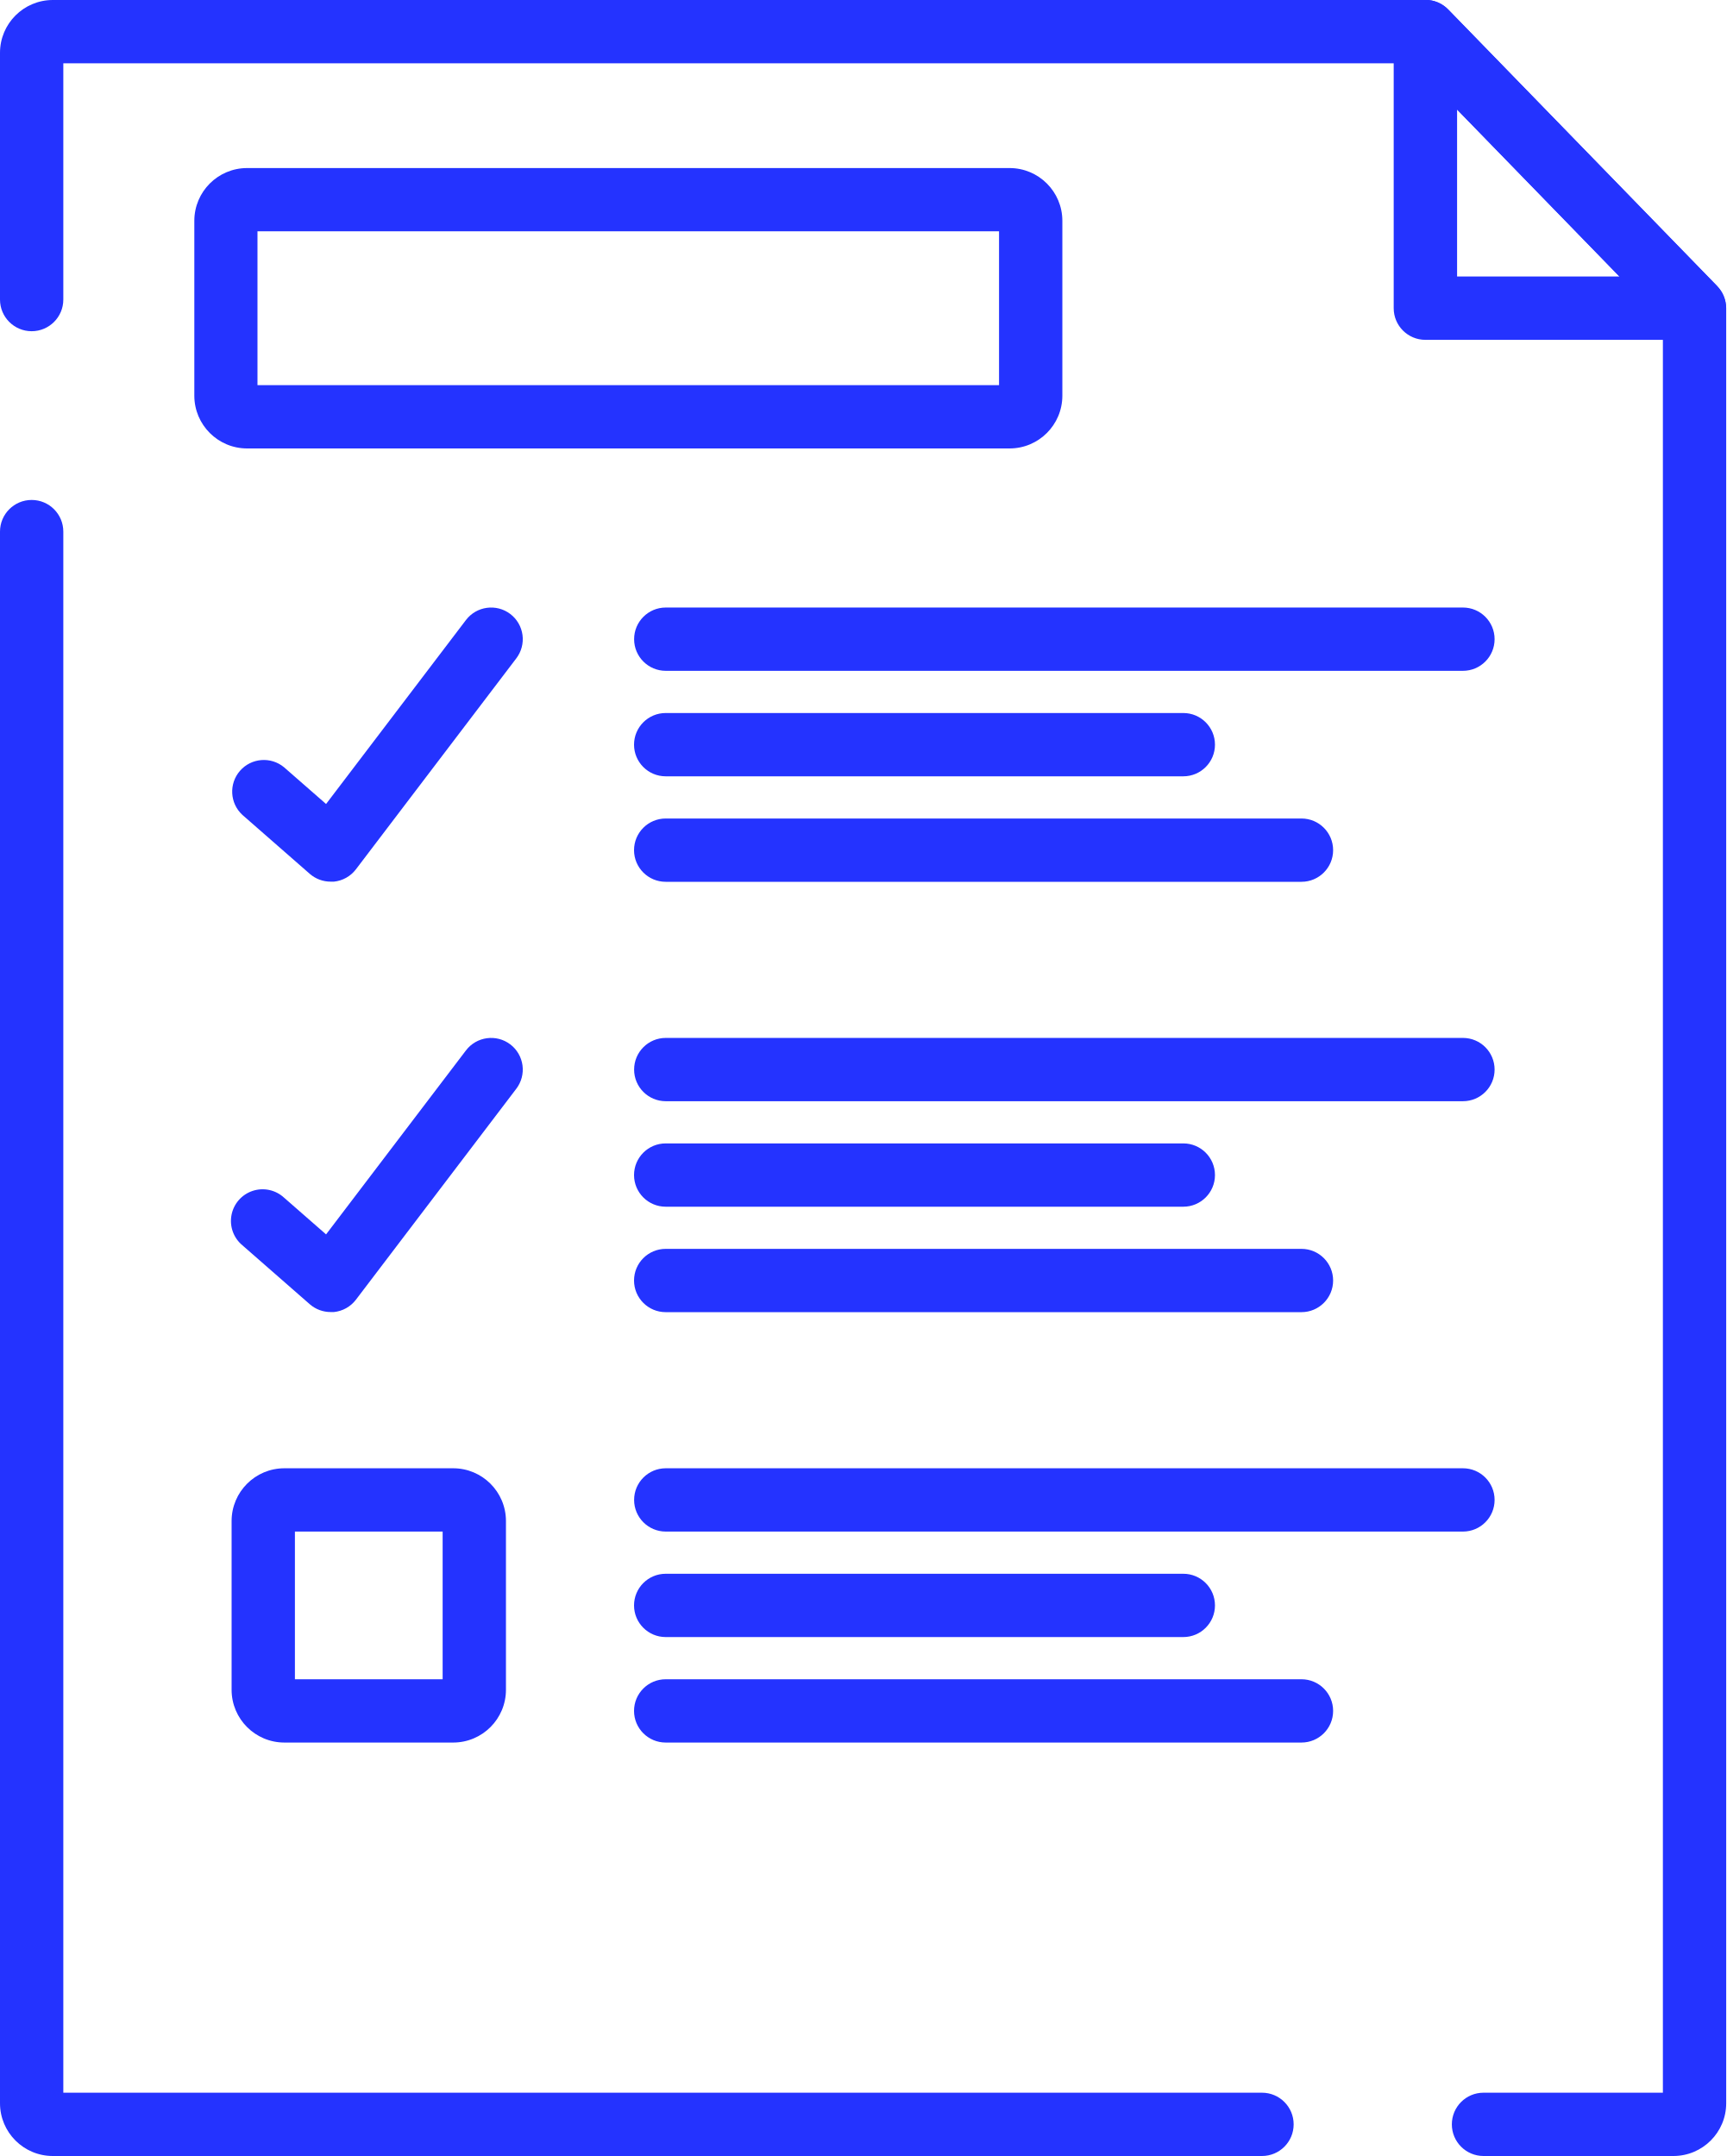
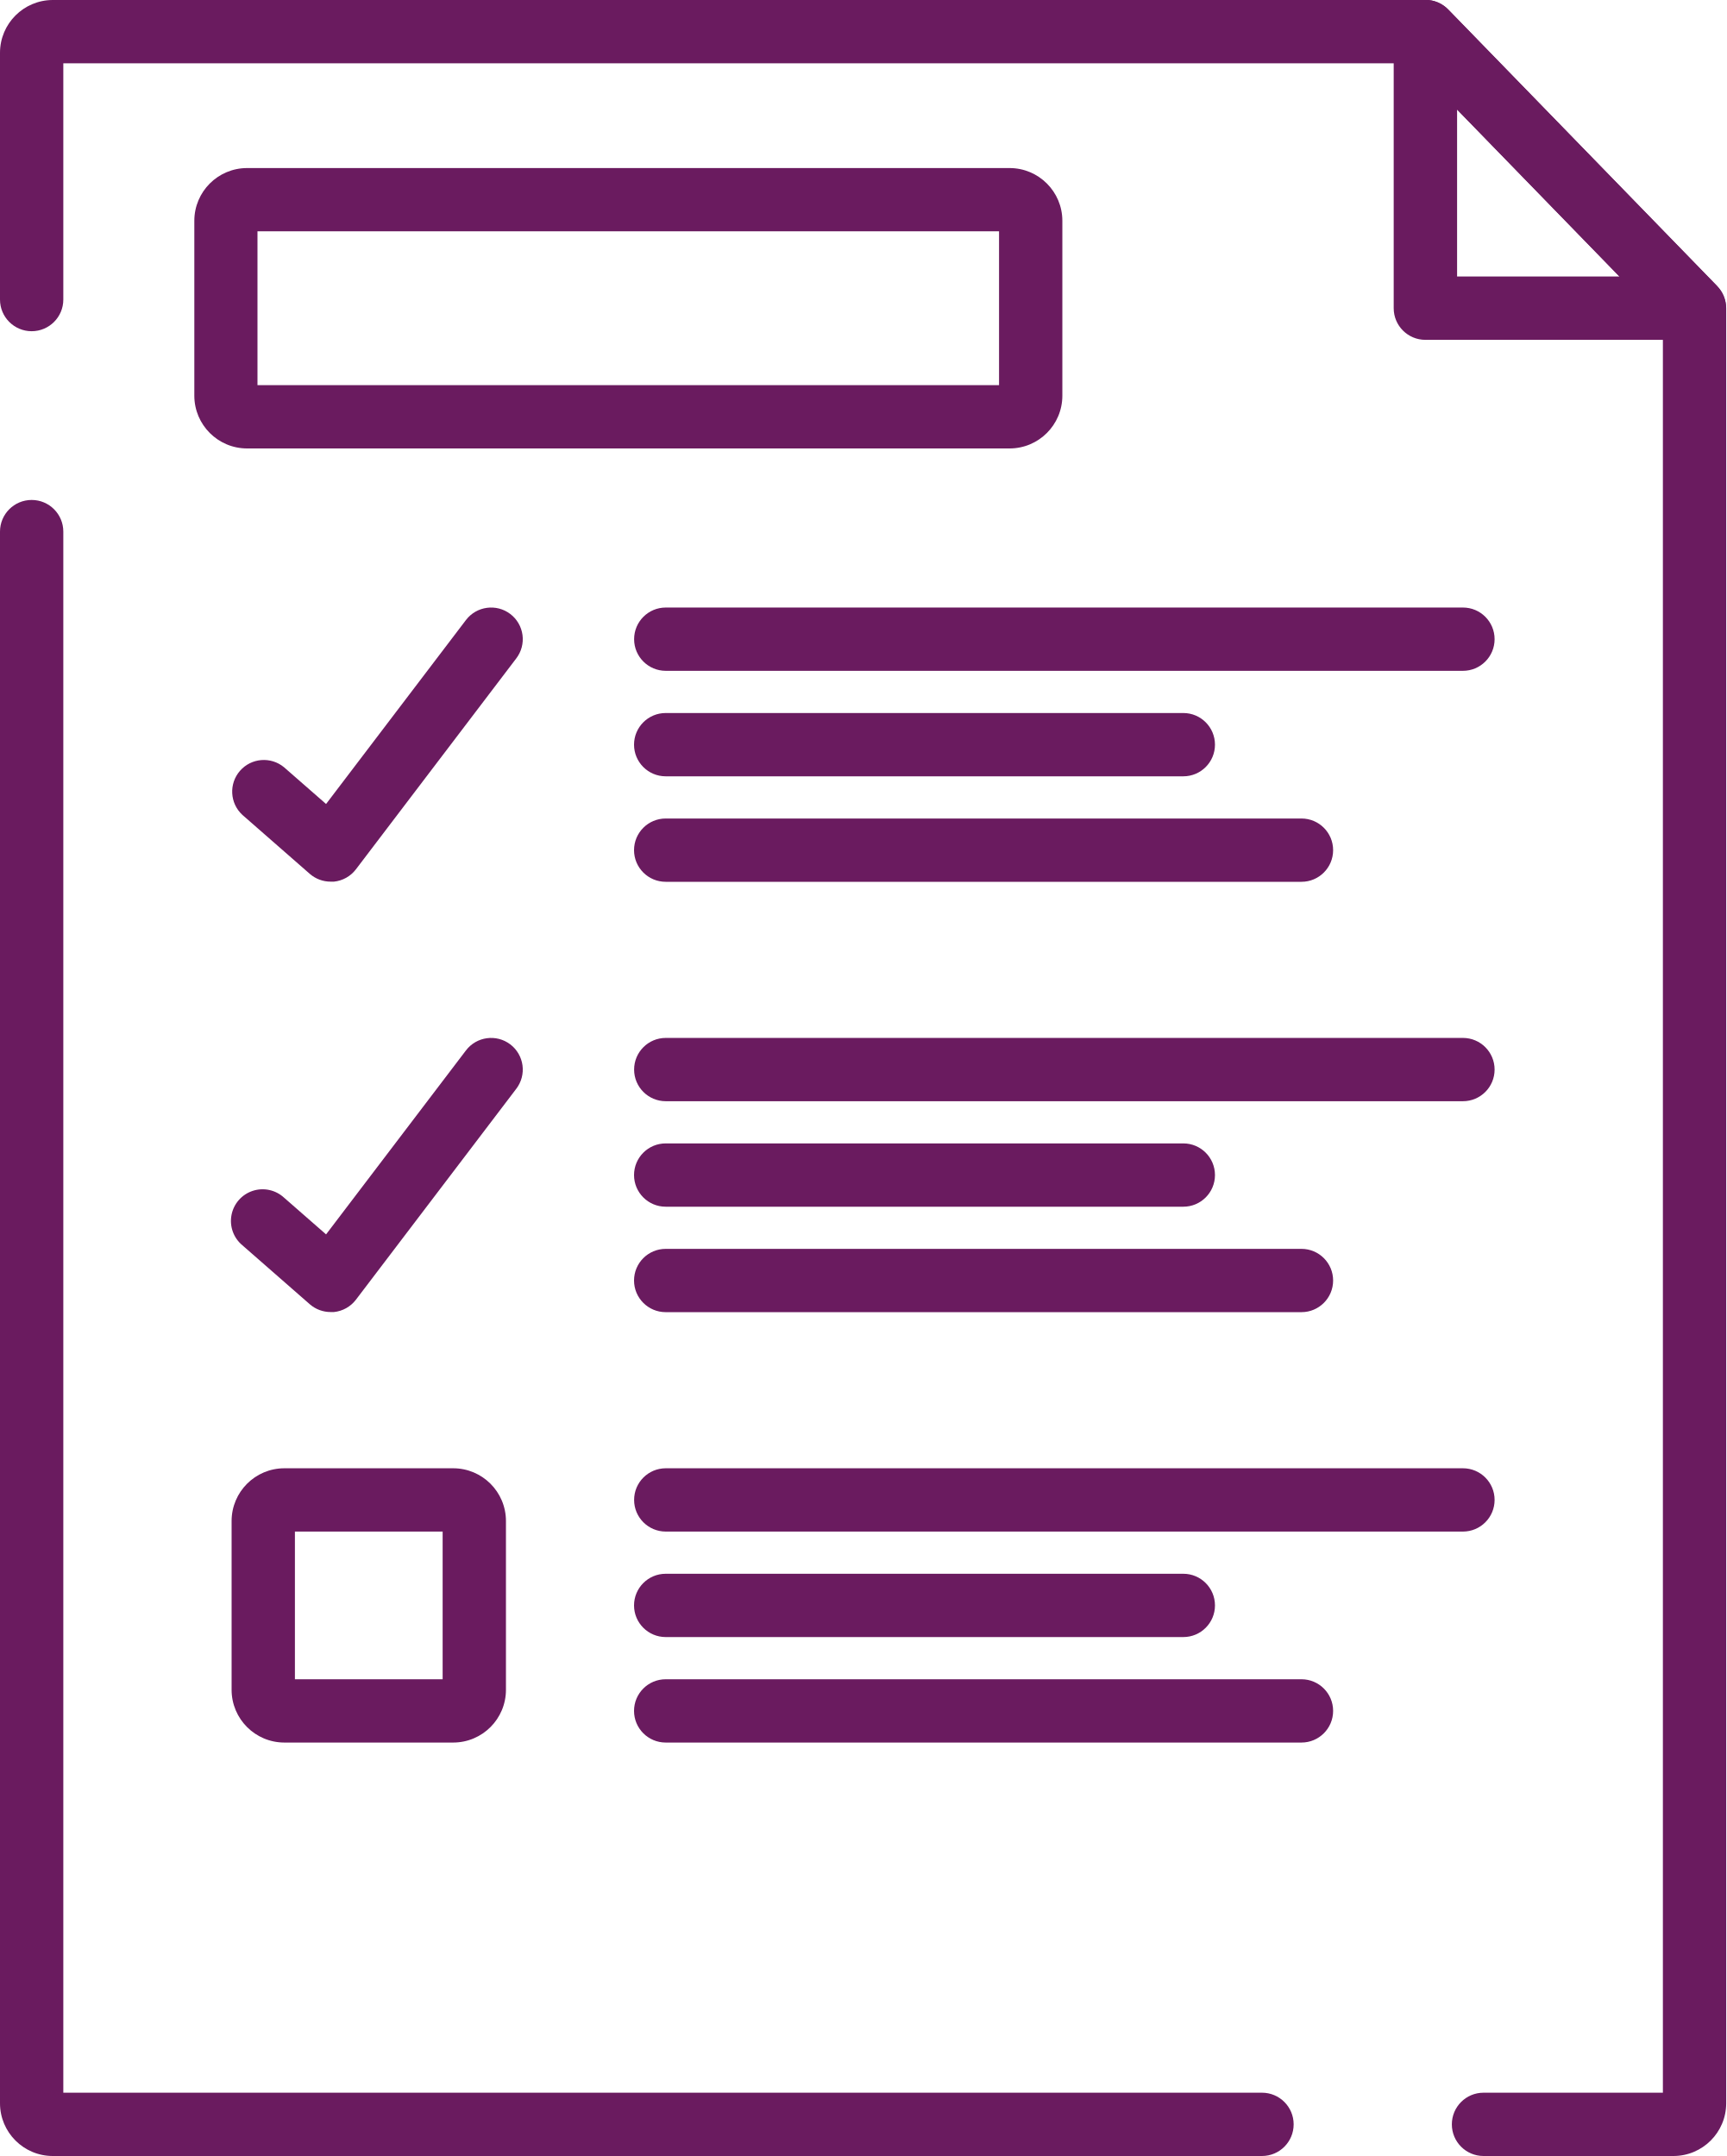
<svg xmlns="http://www.w3.org/2000/svg" width="44.824" height="56" viewBox="0 0 44.824 56">
  <g id="briefing" transform="translate(-51.091)">
    <g id="Group_159" data-name="Group 159" transform="translate(51.091 12.986)">
      <g id="Group_158" data-name="Group 158">
-         <path id="Path_4061" data-name="Path 4061" d="M83.859,160.1H52.735V119.552a.822.822,0,1,0-1.644,0v40.822a1.371,1.371,0,0,0,1.37,1.37h31.4a.822.822,0,1,0,0-1.644Z" transform="translate(-51.091 -118.73)" fill="#2433FF" />
+         <path id="Path_4061" data-name="Path 4061" d="M83.859,160.1H52.735V119.552a.822.822,0,1,0-1.644,0v40.822a1.371,1.371,0,0,0,1.37,1.37h31.4a.822.822,0,1,0,0-1.644Z" transform="translate(-51.091 -118.73)" fill="#6A1B5F" />
      </g>
    </g>
    <g id="Group_161" data-name="Group 161" transform="translate(51.091)">
      <g id="Group_160" data-name="Group 160">
-         <path id="Path_4062" data-name="Path 4062" d="M95.682,7.432,88.7.249A.822.822,0,0,0,88.107,0H52.461a1.372,1.372,0,0,0-1.37,1.37V7.781a.822.822,0,1,0,1.644,0V1.644H87.759l6.512,6.7V54.356H89.613a.822.822,0,0,0,0,1.644h4.932a1.371,1.371,0,0,0,1.37-1.37V8.005A.822.822,0,0,0,95.682,7.432Z" transform="translate(-51.091)" fill="#2433FF" />
+         <path id="Path_4062" data-name="Path 4062" d="M95.682,7.432,88.7.249A.822.822,0,0,0,88.107,0H52.461a1.372,1.372,0,0,0-1.37,1.37V7.781a.822.822,0,1,0,1.644,0V1.644H87.759l6.512,6.7V54.356H89.613a.822.822,0,0,0,0,1.644h4.932a1.371,1.371,0,0,0,1.37-1.37V8.005A.822.822,0,0,0,95.682,7.432Z" transform="translate(-51.091)" fill="#6A1B5F" />
      </g>
    </g>
    <g id="Group_163" data-name="Group 163" transform="translate(87.285 0)">
      <g id="Group_162" data-name="Group 162">
-         <path id="Path_4063" data-name="Path 4063" d="M390.4,7.433,383.415.249A.822.822,0,0,0,382,.823V8.006a.822.822,0,0,0,.822.822h6.986a.822.822,0,0,0,.589-1.395Zm-6.754-.249V2.846l4.218,4.337h-4.218Z" transform="translate(-382.004 -0.001)" fill="#2433FF" />
+         <path id="Path_4063" data-name="Path 4063" d="M390.4,7.433,383.415.249A.822.822,0,0,0,382,.823V8.006a.822.822,0,0,0,.822.822h6.986a.822.822,0,0,0,.589-1.395Zm-6.754-.249V2.846l4.218,4.337h-4.218Z" transform="translate(-382.004 -0.001)" fill="#6A1B5F" />
      </g>
    </g>
    <g id="Group_165" data-name="Group 165" transform="translate(56.133 4.364)">
      <g id="Group_164" data-name="Group 164">
-         <path id="Path_4064" data-name="Path 4064" d="M118.363,39.9h-19.8a1.371,1.371,0,0,0-1.37,1.37v4.543a1.371,1.371,0,0,0,1.37,1.37h19.8a1.371,1.371,0,0,0,1.37-1.37V41.269A1.371,1.371,0,0,0,118.363,39.9Zm-.274,5.639H98.833V41.543h19.256Z" transform="translate(-97.189 -39.899)" fill="#2433FF" />
+         <path id="Path_4064" data-name="Path 4064" d="M118.363,39.9h-19.8a1.371,1.371,0,0,0-1.37,1.37v4.543a1.371,1.371,0,0,0,1.37,1.37h19.8a1.371,1.371,0,0,0,1.37-1.37V41.269A1.371,1.371,0,0,0,118.363,39.9Zm-.274,5.639H98.833V41.543h19.256Z" transform="translate(-97.189 -39.899)" fill="#6A1B5F" />
      </g>
    </g>
    <g id="Group_167" data-name="Group 167" transform="translate(57.105 15.781)">
      <g id="Group_166" data-name="Group 166">
-         <path id="Path_4065" data-name="Path 4065" d="M113.316,144.447a.822.822,0,0,0-1.152.157l-3.632,4.778-1.091-.954a.822.822,0,0,0-1.082,1.237l1.753,1.534a.823.823,0,0,0,.541.2c.028,0,.055,0,.083,0a.822.822,0,0,0,.571-.32l4.164-5.479A.822.822,0,0,0,113.316,144.447Z" transform="translate(-106.079 -144.28)" fill="#2433FF" />
+         <path id="Path_4065" data-name="Path 4065" d="M113.316,144.447a.822.822,0,0,0-1.152.157l-3.632,4.778-1.091-.954a.822.822,0,0,0-1.082,1.237l1.753,1.534a.823.823,0,0,0,.541.2c.028,0,.055,0,.083,0a.822.822,0,0,0,.571-.32l4.164-5.479A.822.822,0,0,0,113.316,144.447Z" transform="translate(-106.079 -144.28)" fill="#6A1B5F" />
      </g>
    </g>
    <g id="Group_169" data-name="Group 169" transform="translate(67.555 15.78)">
      <g id="Group_168" data-name="Group 168">
-         <path id="Path_4066" data-name="Path 4066" d="M223.145,144.277h-20.7a.822.822,0,1,0,0,1.644h20.7a.822.822,0,1,0,0-1.644Z" transform="translate(-201.621 -144.277)" fill="#2433FF" />
+         <path id="Path_4066" data-name="Path 4066" d="M223.145,144.277h-20.7a.822.822,0,1,0,0,1.644h20.7a.822.822,0,1,0,0-1.644Z" transform="translate(-201.621 -144.277)" fill="#6A1B5F" />
      </g>
    </g>
    <g id="Group_171" data-name="Group 171" transform="translate(67.555 18.52)">
      <g id="Group_170" data-name="Group 170">
-         <path id="Path_4067" data-name="Path 4067" d="M215.884,169.326H202.443a.822.822,0,1,0,0,1.644h13.441a.822.822,0,0,0,0-1.644Z" transform="translate(-201.621 -169.326)" fill="#2433FF" />
+         <path id="Path_4067" data-name="Path 4067" d="M215.884,169.326H202.443a.822.822,0,1,0,0,1.644h13.441a.822.822,0,0,0,0-1.644Z" transform="translate(-201.621 -169.326)" fill="#6A1B5F" />
      </g>
    </g>
    <g id="Group_173" data-name="Group 173" transform="translate(67.555 21.26)">
      <g id="Group_172" data-name="Group 172">
-         <path id="Path_4068" data-name="Path 4068" d="M218.952,194.376H202.443a.822.822,0,1,0,0,1.644h16.509a.822.822,0,0,0,0-1.644Z" transform="translate(-201.621 -194.376)" fill="#2433FF" />
+         <path id="Path_4068" data-name="Path 4068" d="M218.952,194.376H202.443a.822.822,0,1,0,0,1.644h16.509a.822.822,0,0,0,0-1.644Z" transform="translate(-201.621 -194.376)" fill="#6A1B5F" />
      </g>
    </g>
    <g id="Group_175" data-name="Group 175" transform="translate(57.105 26.959)">
      <g id="Group_174" data-name="Group 174">
-         <path id="Path_4069" data-name="Path 4069" d="M113.316,246.65a.822.822,0,0,0-1.152.157l-3.632,4.778-1.091-.954a.822.822,0,1,0-1.082,1.237l1.753,1.534a.823.823,0,0,0,.541.2c.028,0,.055,0,.083,0a.822.822,0,0,0,.571-.32l4.164-5.479A.822.822,0,0,0,113.316,246.65Z" transform="translate(-106.079 -246.482)" fill="#2433FF" />
+         <path id="Path_4069" data-name="Path 4069" d="M113.316,246.65a.822.822,0,0,0-1.152.157l-3.632,4.778-1.091-.954a.822.822,0,1,0-1.082,1.237l1.753,1.534a.823.823,0,0,0,.541.2c.028,0,.055,0,.083,0a.822.822,0,0,0,.571-.32l4.164-5.479A.822.822,0,0,0,113.316,246.65Z" transform="translate(-106.079 -246.482)" fill="#6A1B5F" />
      </g>
    </g>
    <g id="Group_177" data-name="Group 177" transform="translate(67.555 26.959)">
      <g id="Group_176" data-name="Group 176">
-         <path id="Path_4070" data-name="Path 4070" d="M223.145,246.481h-20.7a.822.822,0,1,0,0,1.644h20.7a.822.822,0,0,0,0-1.644Z" transform="translate(-201.621 -246.481)" fill="#2433FF" />
+         <path id="Path_4070" data-name="Path 4070" d="M223.145,246.481h-20.7a.822.822,0,1,0,0,1.644h20.7a.822.822,0,0,0,0-1.644Z" transform="translate(-201.621 -246.481)" fill="#6A1B5F" />
      </g>
    </g>
    <g id="Group_179" data-name="Group 179" transform="translate(67.555 29.699)">
      <g id="Group_178" data-name="Group 178">
-         <path id="Path_4071" data-name="Path 4071" d="M215.884,271.53H202.443a.822.822,0,0,0,0,1.644h13.441a.822.822,0,0,0,0-1.644Z" transform="translate(-201.621 -271.53)" fill="#2433FF" />
+         <path id="Path_4071" data-name="Path 4071" d="M215.884,271.53H202.443a.822.822,0,0,0,0,1.644h13.441a.822.822,0,0,0,0-1.644Z" transform="translate(-201.621 -271.53)" fill="#6A1B5F" />
      </g>
    </g>
    <g id="Group_181" data-name="Group 181" transform="translate(67.555 32.438)">
      <g id="Group_180" data-name="Group 180">
-         <path id="Path_4072" data-name="Path 4072" d="M218.952,296.579H202.443a.822.822,0,0,0,0,1.644h16.509a.822.822,0,0,0,0-1.644Z" transform="translate(-201.621 -296.579)" fill="#2433FF" />
+         <path id="Path_4072" data-name="Path 4072" d="M218.952,296.579H202.443a.822.822,0,0,0,0,1.644h16.509a.822.822,0,0,0,0-1.644Z" transform="translate(-201.621 -296.579)" fill="#6A1B5F" />
      </g>
    </g>
    <g id="Group_183" data-name="Group 183" transform="translate(67.555 38.137)">
      <g id="Group_182" data-name="Group 182">
-         <path id="Path_4073" data-name="Path 4073" d="M223.145,348.685h-20.7a.822.822,0,1,0,0,1.644h20.7a.822.822,0,0,0,0-1.644Z" transform="translate(-201.621 -348.685)" fill="#2433FF" />
+         <path id="Path_4073" data-name="Path 4073" d="M223.145,348.685h-20.7a.822.822,0,1,0,0,1.644h20.7a.822.822,0,0,0,0-1.644Z" transform="translate(-201.621 -348.685)" fill="#6A1B5F" />
      </g>
    </g>
    <g id="Group_185" data-name="Group 185" transform="translate(67.555 40.877)">
      <g id="Group_184" data-name="Group 184">
-         <path id="Path_4074" data-name="Path 4074" d="M215.884,373.734H202.443a.822.822,0,1,0,0,1.644h13.441a.822.822,0,1,0,0-1.644Z" transform="translate(-201.621 -373.734)" fill="#2433FF" />
+         <path id="Path_4074" data-name="Path 4074" d="M215.884,373.734H202.443a.822.822,0,1,0,0,1.644h13.441a.822.822,0,1,0,0-1.644Z" transform="translate(-201.621 -373.734)" fill="#6A1B5F" />
      </g>
    </g>
    <g id="Group_187" data-name="Group 187" transform="translate(67.555 43.617)">
      <g id="Group_186" data-name="Group 186">
-         <path id="Path_4075" data-name="Path 4075" d="M218.952,398.783H202.443a.822.822,0,1,0,0,1.644h16.509a.822.822,0,0,0,0-1.644Z" transform="translate(-201.621 -398.783)" fill="#2433FF" />
+         <path id="Path_4075" data-name="Path 4075" d="M218.952,398.783H202.443a.822.822,0,1,0,0,1.644h16.509a.822.822,0,0,0,0-1.644Z" transform="translate(-201.621 -398.783)" fill="#6A1B5F" />
      </g>
    </g>
    <g id="Group_189" data-name="Group 189" transform="translate(57.105 38.137)">
      <g id="Group_188" data-name="Group 188">
-         <path id="Path_4076" data-name="Path 4076" d="M111.831,348.685h-4.384a1.371,1.371,0,0,0-1.37,1.37v4.384a1.371,1.371,0,0,0,1.37,1.37h4.384a1.371,1.371,0,0,0,1.37-1.37v-4.384A1.371,1.371,0,0,0,111.831,348.685Zm-.274,5.48h-3.836v-3.836h3.836Z" transform="translate(-106.077 -348.685)" fill="#2433FF" />
+         <path id="Path_4076" data-name="Path 4076" d="M111.831,348.685h-4.384a1.371,1.371,0,0,0-1.37,1.37v4.384a1.371,1.371,0,0,0,1.37,1.37h4.384a1.371,1.371,0,0,0,1.37-1.37v-4.384A1.371,1.371,0,0,0,111.831,348.685Zm-.274,5.48h-3.836v-3.836h3.836Z" transform="translate(-106.077 -348.685)" fill="#6A1B5F" />
      </g>
    </g>
  </g>
</svg>
